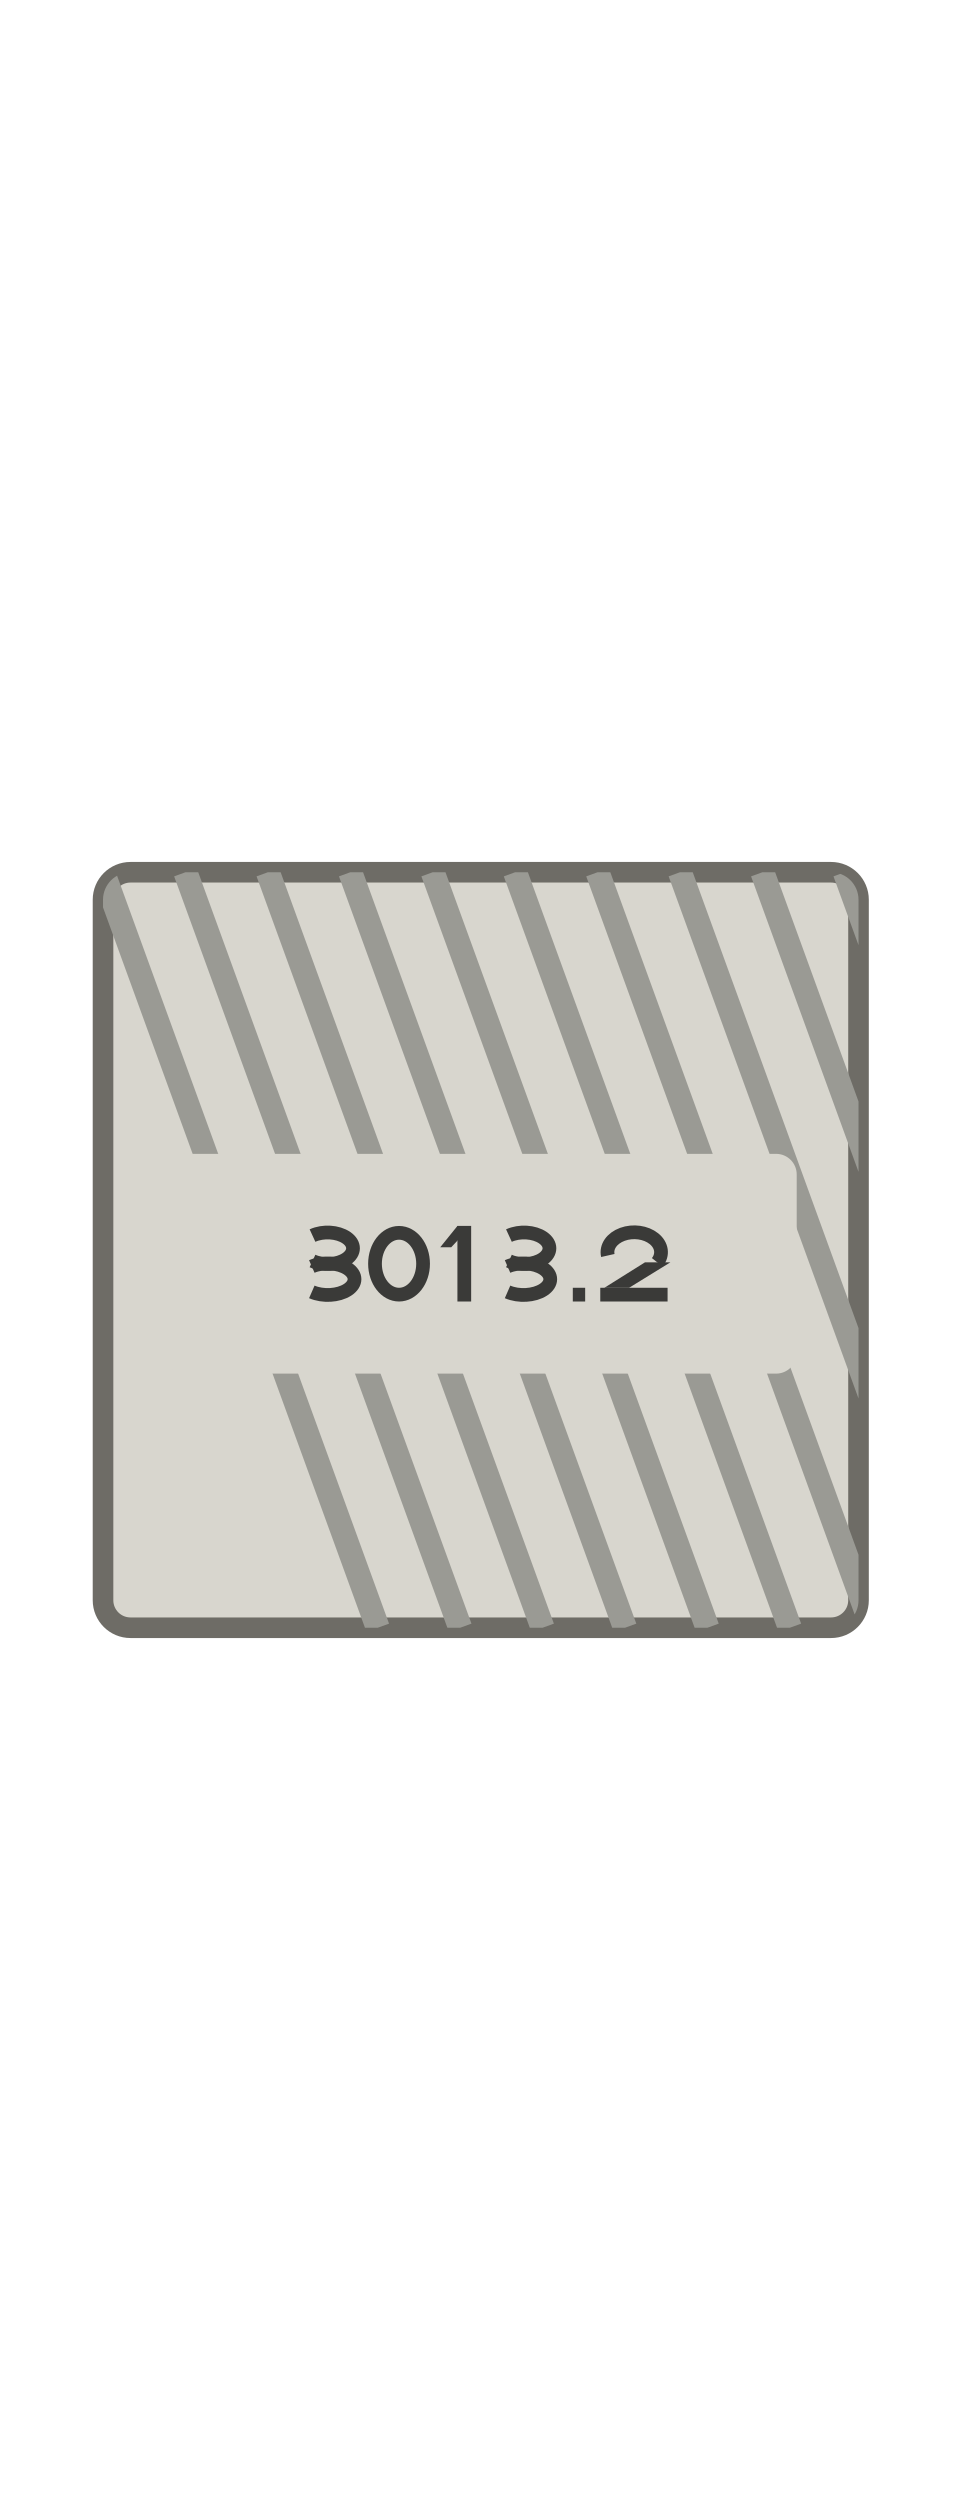
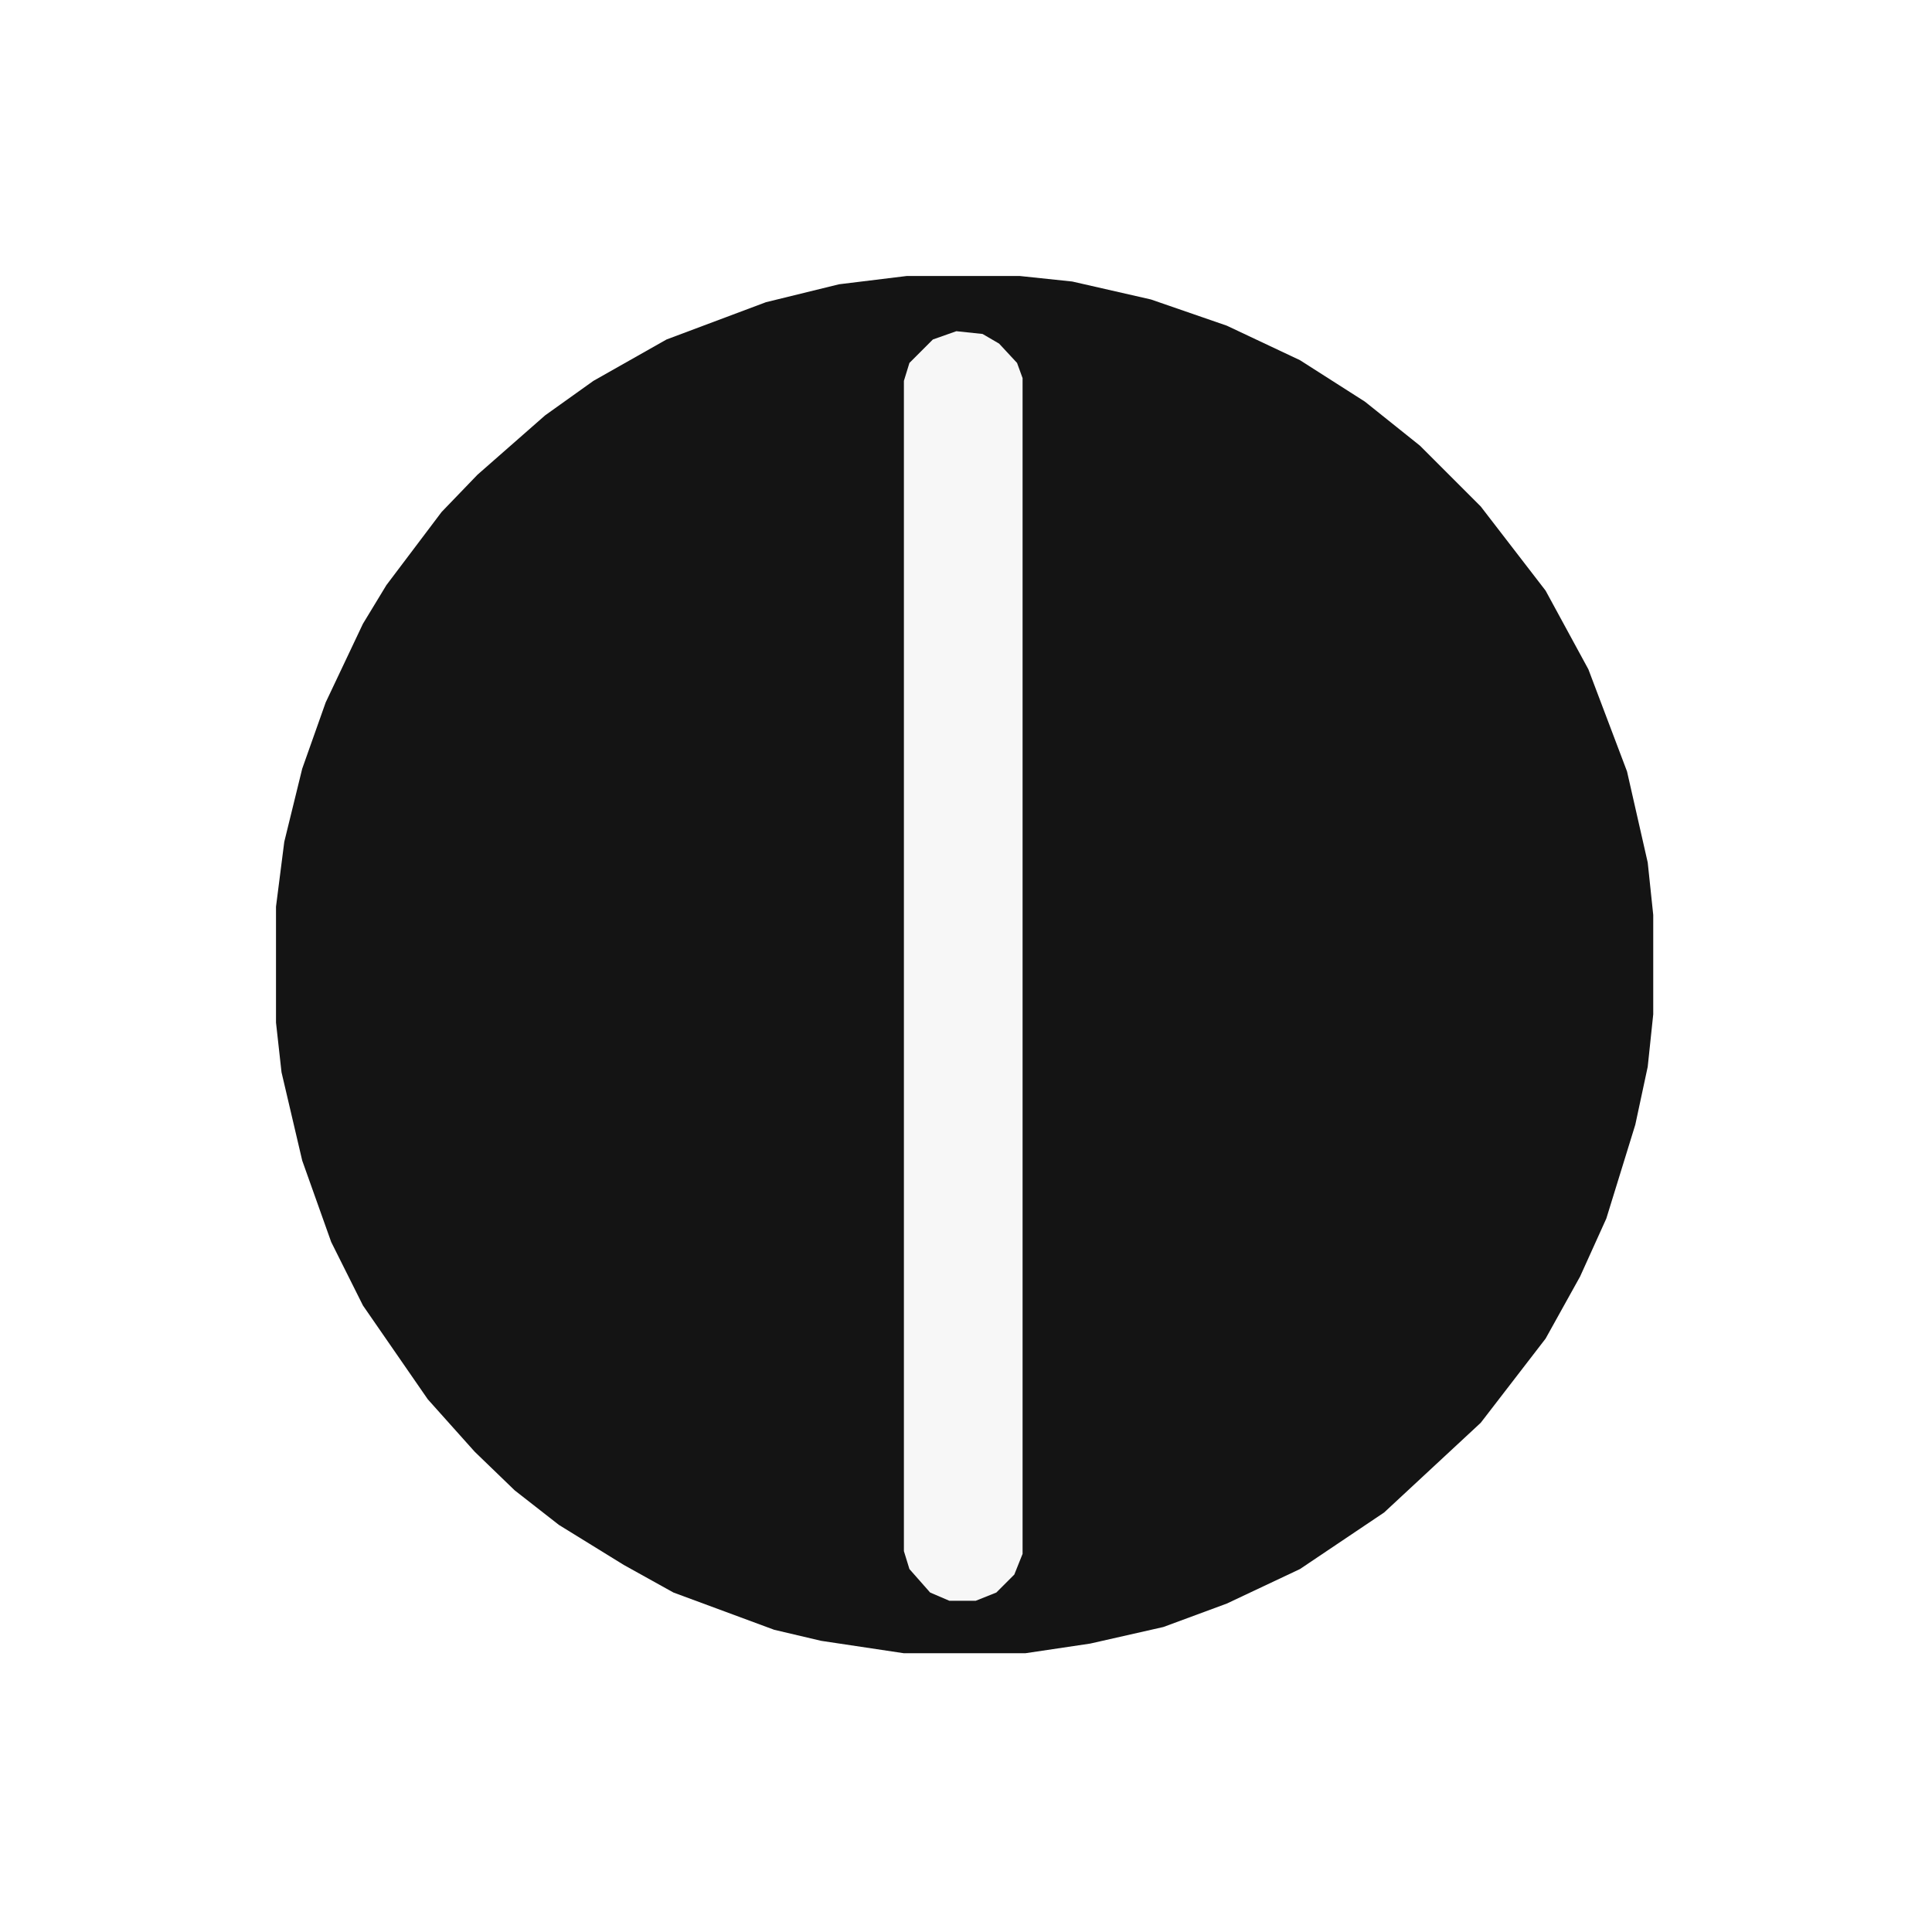
- <svg xmlns="http://www.w3.org/2000/svg" viewBox="-0.7 -1.82 1.4 3.64" width="160" height="416" role="img">
-   <g data-placeholder="1">
-     <rect x="-0.55" y="-0.55" width="1.10" height="1.10" rx="0.04" fill="#D8D6CE" stroke="#6E6C66" stroke-width="0.03" />
-     <clipPath id="ph3013x2">
-       <rect x="-0.55" y="-0.55" width="1.10" height="1.10" rx="0.04" />
-     </clipPath>
-     <g clip-path="url(#ph3013x2)">
-       <line x1="-0.550" y1="-0.55" x2="-0.150" y2="0.55" stroke="#9A9A94" stroke-width="0.035" />
-       <line x1="-0.430" y1="-0.55" x2="-0.030" y2="0.55" stroke="#9A9A94" stroke-width="0.035" />
-       <line x1="-0.310" y1="-0.55" x2="0.090" y2="0.55" stroke="#9A9A94" stroke-width="0.035" />
-       <line x1="-0.190" y1="-0.55" x2="0.210" y2="0.55" stroke="#9A9A94" stroke-width="0.035" />
-       <line x1="-0.070" y1="-0.55" x2="0.330" y2="0.55" stroke="#9A9A94" stroke-width="0.035" />
-       <line x1="0.050" y1="-0.55" x2="0.450" y2="0.55" stroke="#9A9A94" stroke-width="0.035" />
-       <line x1="0.170" y1="-0.55" x2="0.570" y2="0.55" stroke="#9A9A94" stroke-width="0.035" />
-       <line x1="0.290" y1="-0.55" x2="0.690" y2="0.55" stroke="#9A9A94" stroke-width="0.035" />
-       <line x1="0.410" y1="-0.55" x2="0.810" y2="0.55" stroke="#9A9A94" stroke-width="0.035" />
-       <line x1="0.530" y1="-0.55" x2="0.930" y2="0.55" stroke="#9A9A94" stroke-width="0.035" />
-     </g>
-     <rect x="-0.46" y="-0.14" width="0.92" height="0.32" rx="0.03" fill="#D8D6CE" />
-     <path d="M -0.245 0.016 A 0.037 0.023 0 1 0 -0.245 -0.021" fill="none" stroke="#3A3A38" stroke-width="0.02" stroke-linecap="butt" stroke-linejoin="miter" />
-     <path d="M -0.246 0.061 A 0.039 0.023 0 1 0 -0.246 0.024" fill="none" stroke="#3A3A38" stroke-width="0.02" stroke-linecap="butt" stroke-linejoin="miter" />
-     <ellipse cx="-0.119" cy="0.02" rx="0.035" ry="0.045" fill="none" stroke="#3A3A38" stroke-width="0.02" stroke-linecap="butt" />
-     <rect x="-0.034" y="-0.035" width="0.02" height="0.11" fill="#3A3A38" />
-     <polygon points="-0.034,-0.035 -0.059,-0.004 -0.043,-0.004 -0.014,-0.035" fill="#3A3A38" />
-     <path d="M 0.041 0.016 A 0.037 0.023 0 1 0 0.041 -0.021" fill="none" stroke="#3A3A38" stroke-width="0.02" stroke-linecap="butt" stroke-linejoin="miter" />
-     <path d="M 0.039 0.061 A 0.039 0.023 0 1 0 0.039 0.024" fill="none" stroke="#3A3A38" stroke-width="0.02" stroke-linecap="butt" stroke-linejoin="miter" />
-     <rect x="0.134" y="0.055" width="0.018" height="0.02" fill="#3A3A38" />
-     <path d="M 0.257 0.018 A 0.039 0.029 0 1 0 0.185 0.008" fill="none" stroke="#3A3A38" stroke-width="0.02" stroke-linecap="butt" stroke-linejoin="miter" />
-     <polygon points="0.239,0.018 0.276,0.018 0.216,0.055 0.18,0.055" fill="#3A3A38" />
-     <rect x="0.174" y="0.055" width="0.098" height="0.02" fill="#3A3A38" />
-   </g>
+ <svg xmlns="http://www.w3.org/2000/svg" viewBox="-0.7 -0.7 1.4 1.4" width="160" height="160" role="img">
+   <rect x="-0.5" y="-0.5" width="1.0" height="1.0" fill="none" />
+   <path d="M-0.043,-0.5 -0.092,-0.494 -0.145,-0.481 -0.217,-0.454 -0.27,-0.424 -0.305,-0.399 -0.354,-0.356 -0.38,-0.329 -0.42,-0.276 -0.437,-0.248 -0.464,-0.191 -0.481,-0.143 -0.494,-0.09 -0.5,-0.043 -0.5,0.041 -0.496,0.077 -0.481,0.141 -0.46,0.2 -0.437,0.246 -0.39,0.314 -0.356,0.352 -0.327,0.38 -0.295,0.405 -0.248,0.434 -0.212,0.454 -0.139,0.481 -0.105,0.489 -0.045,0.498 0.043,0.498 0.09,0.491 0.143,0.479 0.189,0.462 0.242,0.437 0.303,0.396 0.373,0.331 0.42,0.27 0.445,0.225 0.464,0.183 0.485,0.115 0.494,0.073 0.498,0.035 0.498,-0.037 0.494,-0.075 0.479,-0.141 0.451,-0.215 0.42,-0.272 0.373,-0.333 0.329,-0.377 0.289,-0.409 0.242,-0.439 0.189,-0.464 0.134,-0.483 0.077,-0.496 0.039,-0.5Z" fill="#141414" fill-rule="evenodd" />
+   <path d="M-0.007,-0.46 -0.024,-0.454 -0.041,-0.437 -0.045,-0.424 -0.045,0.424 -0.041,0.437 -0.026,0.454 -0.012,0.46 0.007,0.46 0.022,0.454 0.035,0.441 0.041,0.426 0.041,-0.426 0.037,-0.437 0.024,-0.451 0.012,-0.458Z" fill="#F7F7F7" fill-rule="evenodd" />
</svg>
